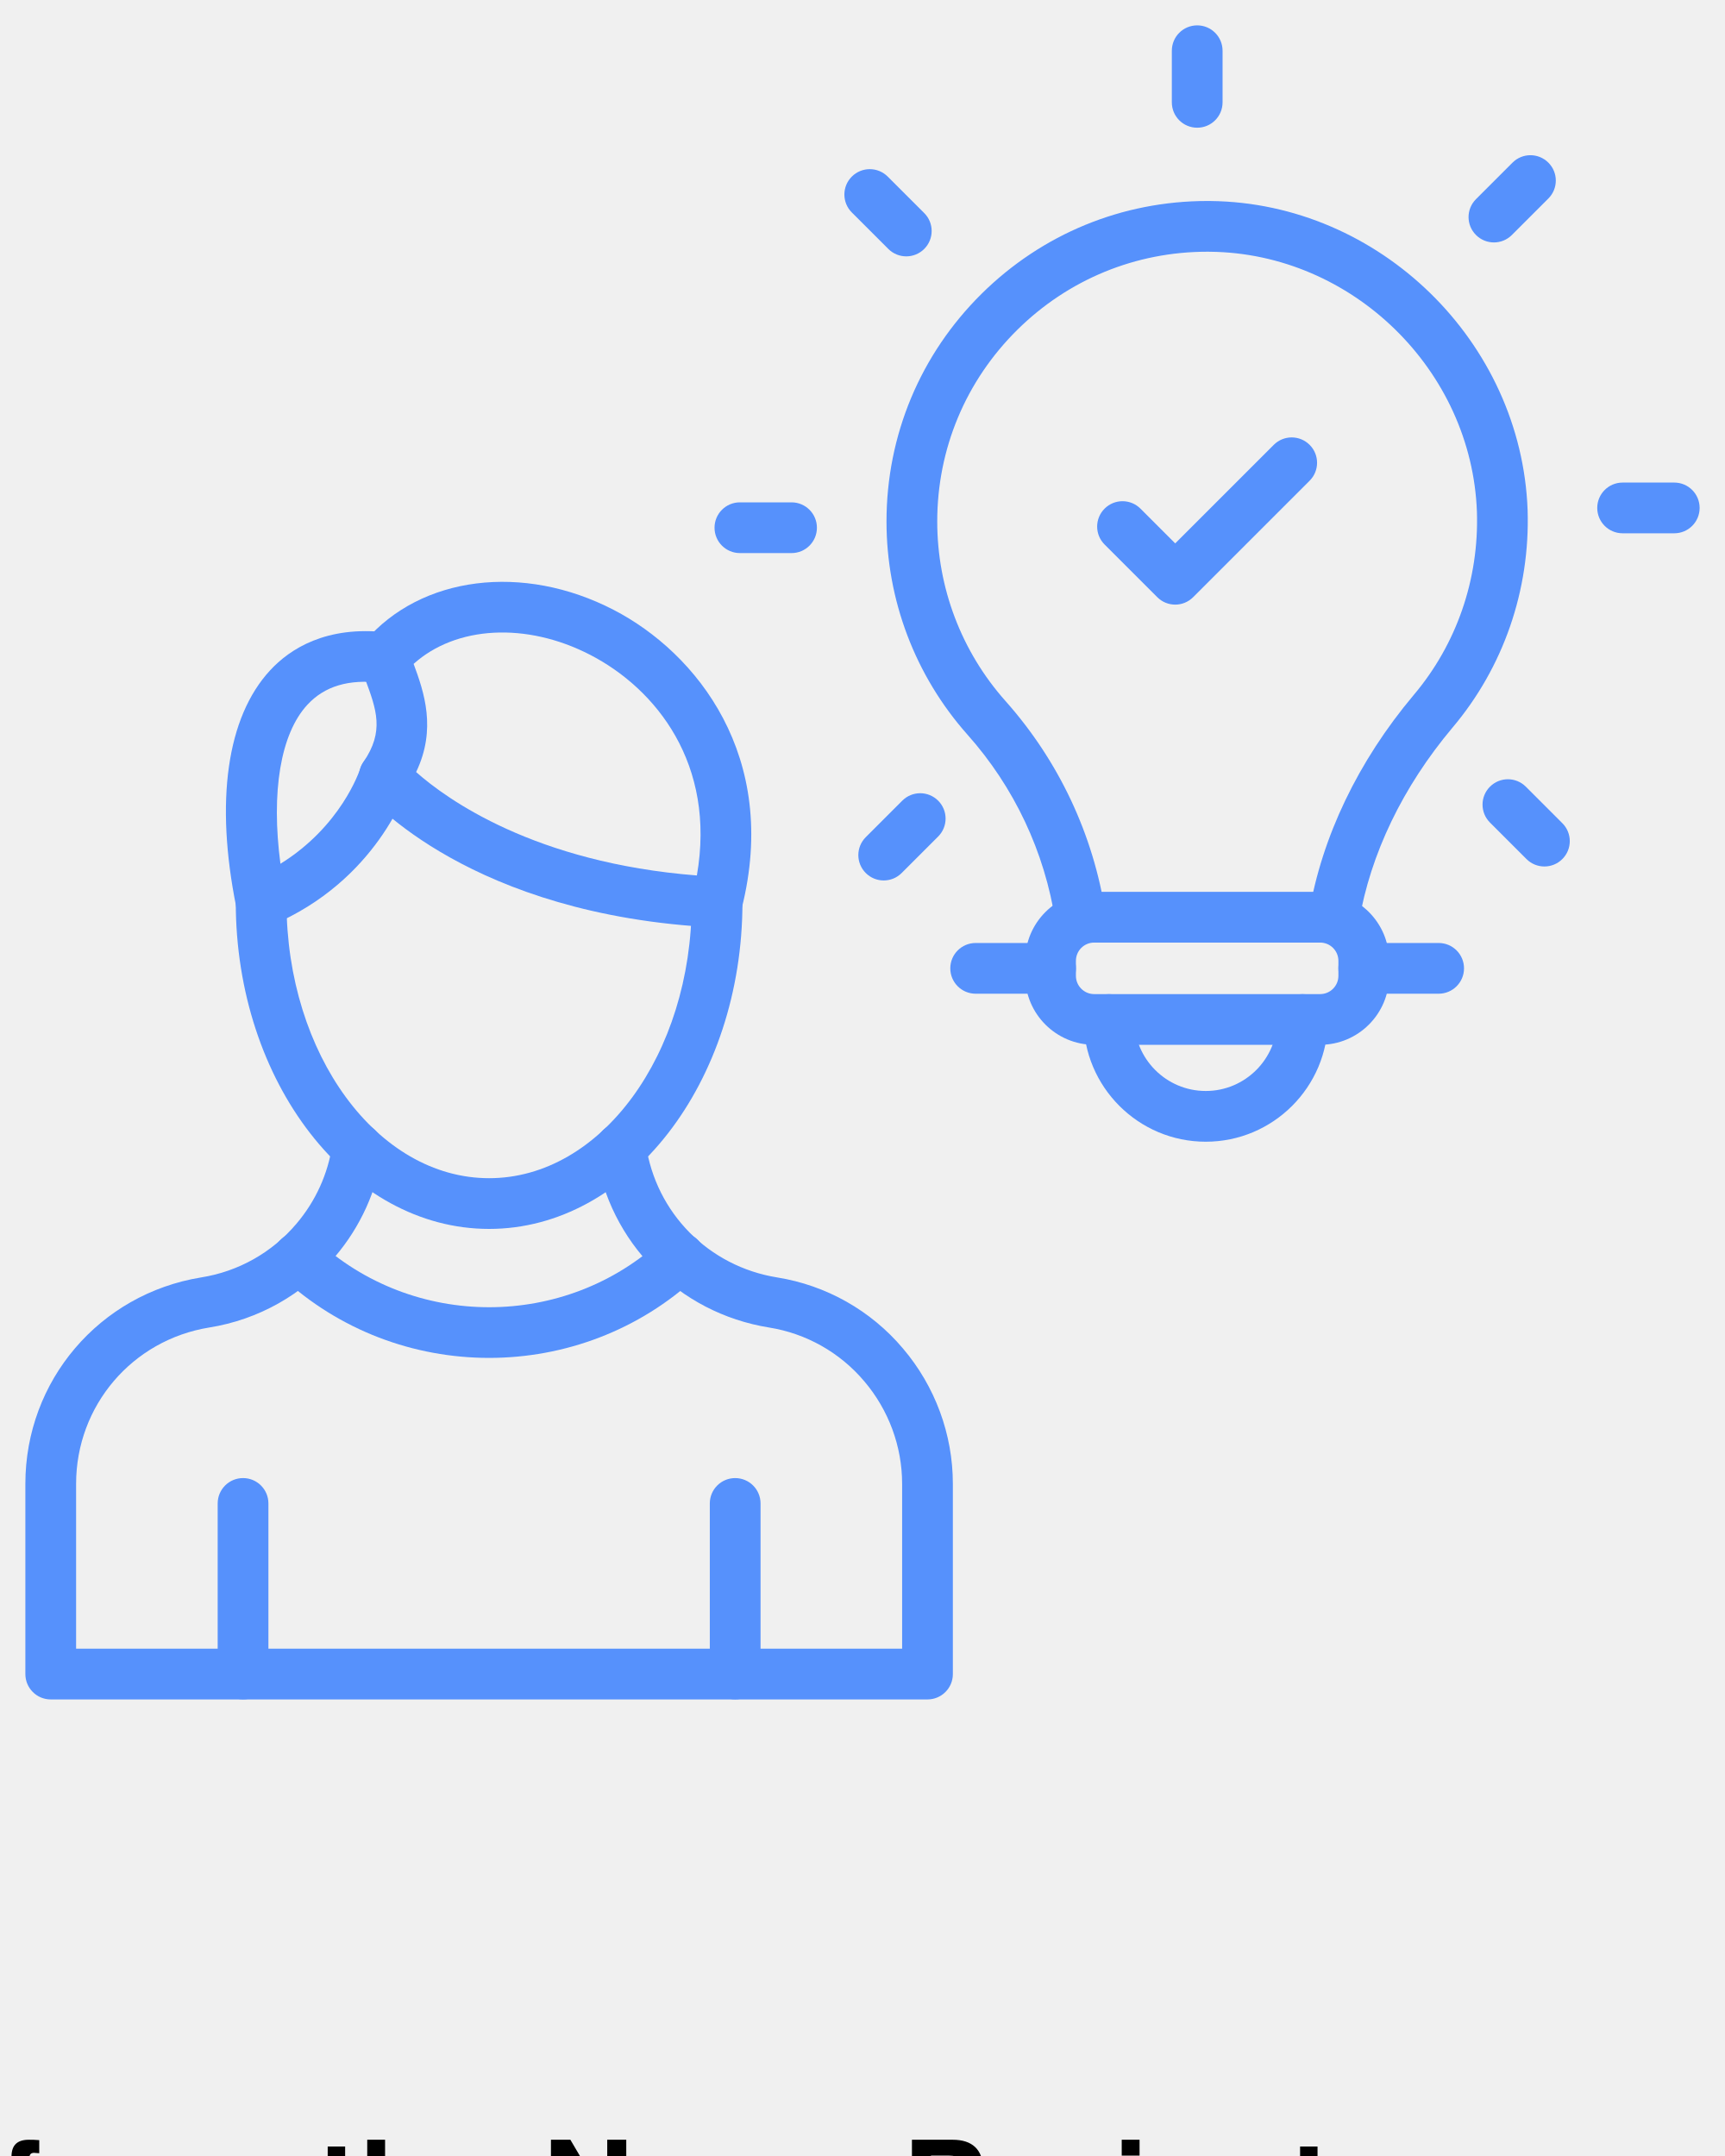
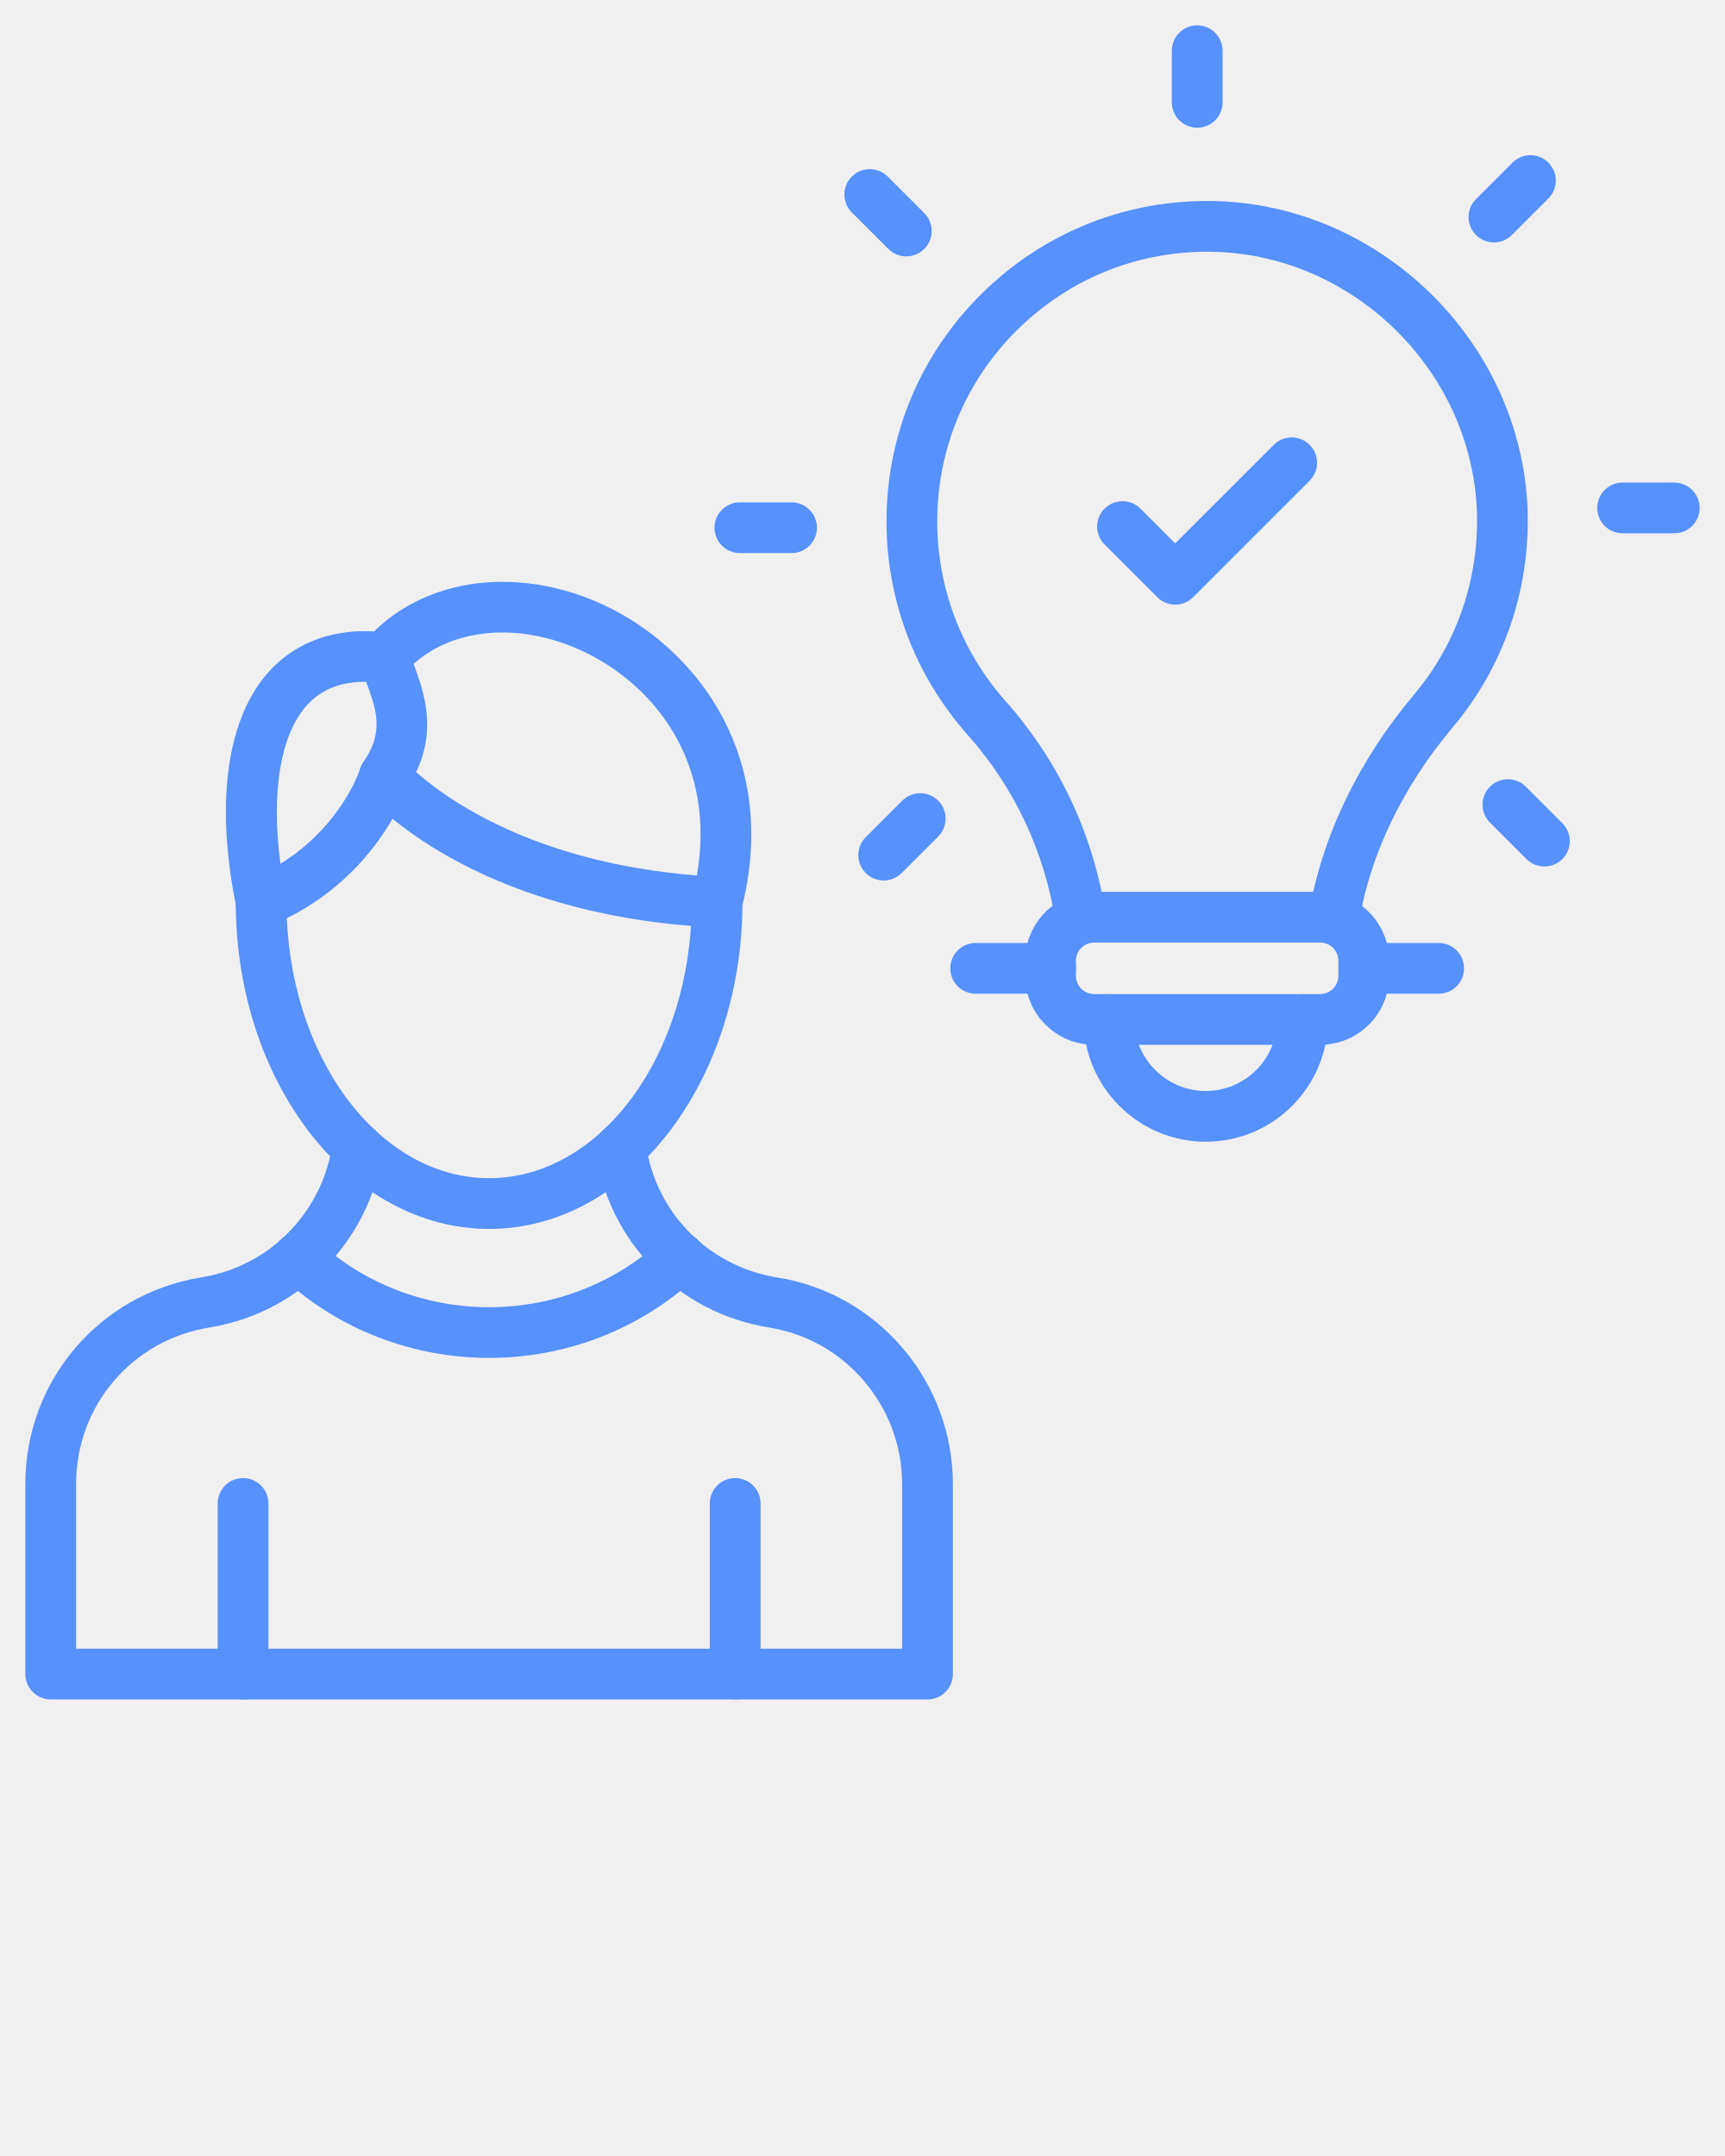
<svg xmlns="http://www.w3.org/2000/svg" version="1.1" x="0px" y="0px" viewBox="0 0 68 85" style="enable-background:new 0 0 68 68;" xml:space="preserve">
  <g fill="#5691FC">
    <g>
      <g>
        <g>
          <g>
            <g>
              <g>
                <g>
                  <g>
                    <g>
                      <g>
                        <path d="M52.587,37.179c-0.055,0-0.111-0.005-0.167-0.014             c-0.544-0.092-0.912-0.607-0.82-1.152             c0.509-3.023,1.935-5.999,4.122-8.605             c1.697-2.005,2.583-4.568,2.499-7.224             c-0.2-5.593-4.916-10.197-10.513-10.259c-0.038,0-0.077-0.001-0.116-0.001             c-2.824,0-5.48,1.092-7.491,3.081c-2.034,2.013-3.155,4.696-3.155,7.556             c0,2.609,0.953,5.12,2.685,7.07c2.105,2.365,3.472,5.269,3.951,8.396             c0.084,0.546-0.291,1.056-0.837,1.14             c-0.541,0.082-1.056-0.29-1.14-0.837             c-0.421-2.745-1.621-5.294-3.47-7.37             c-2.057-2.318-3.189-5.301-3.189-8.399c0-3.397,1.331-6.586,3.748-8.978             c2.388-2.362,5.542-3.659,8.897-3.659c0.046,0,0.091,0.001,0.138,0.001             c6.65,0.073,12.252,5.543,12.49,12.191             c0.1,3.154-0.955,6.2-2.969,8.58             c-1.956,2.33-3.229,4.977-3.679,7.648             C53.49,36.833,53.066,37.179,52.587,37.179z" />
                      </g>
                    </g>
                  </g>
                  <g>
                    <path d="M52.041,41.191h-8.909c-1.5,0-2.719-1.22-2.719-2.719v-0.593           c0-1.499,1.22-2.719,2.719-2.719h8.909c1.499,0,2.719,1.22,2.719,2.719v0.593           C54.76,39.972,53.54,41.191,52.041,41.191z M43.132,37.161           c-0.396,0-0.719,0.322-0.719,0.719v0.593c0,0.396,0.323,0.719,0.719,0.719           h8.909c0.396,0,0.719-0.322,0.719-0.719v-0.593c0-0.396-0.322-0.719-0.719-0.719           H43.132z" />
                  </g>
                  <g>
                    <path d="M56.712,39.177h-2.952c-0.552,0-1-0.447-1-1s0.448-1,1-1h2.952           c0.552,0,1,0.447,1,1S57.264,39.177,56.712,39.177z" />
                  </g>
                  <g>
                    <path d="M41.413,39.177h-2.952c-0.552,0-1-0.447-1-1s0.448-1,1-1h2.952           c0.552,0,1,0.447,1,1S41.965,39.177,41.413,39.177z" />
                  </g>
                </g>
                <g>
                  <path d="M66,21.025h-2.036c-0.552,0-1-0.447-1-1s0.448-1,1-1H66c0.552,0,1,0.447,1,1          S66.552,21.025,66,21.025z" />
                </g>
                <g>
                  <path d="M58.891,9.558c-0.256,0-0.512-0.098-0.707-0.293          c-0.391-0.391-0.391-1.023,0-1.414l1.439-1.439c0.391-0.391,1.023-0.391,1.414,0          s0.391,1.023,0,1.414l-1.439,1.439C59.403,9.46,59.147,9.558,58.891,9.558z" />
                </g>
                <g>
                  <path d="M47.194,5.035c-0.552,0-1-0.447-1-1V2c0-0.553,0.448-1,1-1s1,0.447,1,1v2.035          C48.194,4.588,47.747,5.035,47.194,5.035z" />
                </g>
                <g>
                  <path d="M35.725,10.107c-0.256,0-0.512-0.098-0.707-0.293l-1.439-1.438          c-0.391-0.39-0.391-1.023-0-1.414c0.391-0.391,1.024-0.391,1.415,0          l1.439,1.438c0.391,0.39,0.391,1.023,0,1.414          C36.237,10.01,35.981,10.107,35.725,10.107z" />
                </g>
                <g>
                  <path d="M31.203,21.805h-2.036c-0.552,0-1-0.447-1-1s0.448-1,1-1h2.036          c0.552,0,1,0.447,1,1S31.755,21.805,31.203,21.805z" />
                </g>
                <g>
                  <path d="M34.836,34.712c-0.256,0-0.512-0.098-0.707-0.293          c-0.391-0.391-0.391-1.023,0-1.414l1.439-1.439c0.391-0.391,1.023-0.391,1.414,0          s0.391,1.023,0,1.414l-1.439,1.439C35.348,34.614,35.092,34.712,34.836,34.712z          " />
                </g>
                <g>
                  <path d="M60.881,34.161c-0.256,0-0.512-0.098-0.707-0.293l-1.439-1.439          c-0.391-0.391-0.391-1.023,0-1.414s1.023-0.391,1.414,0l1.439,1.439          c0.391,0.391,0.391,1.023,0,1.414C61.393,34.063,61.137,34.161,60.881,34.161z" />
                </g>
              </g>
            </g>
          </g>
          <g>
            <path d="M47.531,45.012c-2.656,0-4.817-2.161-4.817-4.817c0-0.553,0.448-1,1-1       s1,0.447,1,1c0,1.554,1.264,2.817,2.817,2.817s2.817-1.264,2.817-2.817       c0-0.553,0.448-1,1-1s1,0.447,1,1C52.348,42.851,50.187,45.012,47.531,45.012z" />
          </g>
        </g>
      </g>
      <g>
        <path d="M46.327,23.837c-0.256,0-0.512-0.098-0.707-0.293l-2.077-2.077     c-0.391-0.391-0.391-1.023,0-1.414s1.023-0.391,1.414,0l1.37,1.37l3.885-3.885     c0.391-0.391,1.023-0.391,1.414,0s0.391,1.023,0,1.414l-4.592,4.592     C46.838,23.739,46.583,23.837,46.327,23.837z" />
      </g>
    </g>
    <g>
      <g>
        <g>
          <g>
            <g>
              <g>
                <path d="M28.269,36.567c-0.016,0-0.033,0-0.049-0.001         c-9.676-0.47-13.67-5.121-13.835-5.318         c-0.288-0.345-0.311-0.839-0.057-1.209c0.832-1.207,0.511-2.069,0.067-3.264         c-0.065-0.175-0.129-0.349-0.189-0.521         c-0.116-0.335-0.045-0.707,0.186-0.977c2.201-2.572,6.23-3.081,9.796-1.234         c3.272,1.692,6.559,5.791,5.05,11.77         C29.125,36.258,28.724,36.567,28.269,36.567z M16.404,30.438         c1.196,1.061,4.663,3.574,11.067,4.077c0.764-4.393-1.609-7.354-4.202-8.696         c-2.526-1.306-5.298-1.143-6.964,0.355         C16.717,27.286,17.217,28.741,16.404,30.438z" />
              </g>
              <g>
                <path d="M10.294,36.567c-0.161,0-0.321-0.039-0.467-0.116         c-0.265-0.14-0.454-0.392-0.513-0.686c-0.844-4.176-0.371-7.49,1.332-9.335         c0.778-0.843,2.213-1.779,4.625-1.496c0.548,0.066,0.939,0.564,0.874,1.112         c-0.065,0.549-0.568,0.939-1.112,0.874c-1.284-0.156-2.237,0.13-2.917,0.866         c-1.059,1.147-1.435,3.438-1.061,6.268c2.385-1.477,3.111-3.646,3.145-3.751         c0.169-0.523,0.729-0.812,1.255-0.648c0.524,0.167,0.817,0.724,0.653,1.249         c-0.048,0.155-1.232,3.818-5.424,5.585         C10.558,36.541,10.426,36.567,10.294,36.567z" />
              </g>
            </g>
            <g>
              <path d="M19.281,48.45c-5.507,0-9.987-5.779-9.987-12.883c0-0.553,0.448-1,1-1        s1,0.447,1,1c0,6.001,3.583,10.883,7.987,10.883        c4.404,0,7.987-4.882,7.987-10.883c0-0.553,0.448-1,1-1s1,0.447,1,1        C29.268,42.671,24.788,48.45,19.281,48.45z" />
            </g>
          </g>
          <g>
            <path d="M36.562,67H2c-0.552,0-1-0.447-1-1v-7.5c0-4.062,2.915-7.485,6.93-8.138       c1.468-0.232,2.8-0.984,3.756-2.117c0.757-0.89,1.245-1.967,1.415-3.12       c0.081-0.547,0.595-0.931,1.135-0.844c0.546,0.08,0.924,0.589,0.844,1.135       c-0.225,1.525-0.871,2.95-1.868,4.122c-1.262,1.496-3.026,2.491-4.965,2.799       C5.208,52.831,3,55.423,3,58.5V65h32.562v-6.5c0-1.475-0.53-2.911-1.492-4.043       c-0.958-1.135-2.291-1.887-3.755-2.12c-3.567-0.577-6.312-3.358-6.833-6.922       c-0.08-0.546,0.298-1.054,0.845-1.134c0.538-0.09,1.054,0.298,1.134,0.845       c0.395,2.695,2.472,4.8,5.171,5.236c1.936,0.309,3.7,1.304,4.964,2.803       C36.863,54.655,37.562,56.551,37.562,58.5V66C37.562,66.553,37.114,67,36.562,67z" />
          </g>
        </g>
        <g>
          <path d="M19.281,53.535c-2.951,0-5.902-1.071-8.202-3.214      c-0.404-0.376-0.426-1.009-0.05-1.413c0.378-0.402,1.01-0.426,1.414-0.05      c3.835,3.572,9.842,3.573,13.677,0c0.404-0.377,1.036-0.355,1.414,0.05      c0.376,0.404,0.354,1.037-0.05,1.413C25.183,52.464,22.232,53.535,19.281,53.535      z" />
        </g>
      </g>
      <g>
        <g>
          <path d="M28.981,66.998c-0.552,0-1-0.447-1-1v-6.725c0-0.553,0.448-1,1-1s1,0.447,1,1v6.725      C29.981,66.551,29.533,66.998,28.981,66.998z" />
        </g>
        <g>
          <path d="M9.581,66.998c-0.552,0-1-0.447-1-1v-6.725c0-0.553,0.448-1,1-1s1,0.447,1,1v6.725      C10.581,66.551,10.133,66.998,9.581,66.998z" />
        </g>
      </g>
    </g>
  </g>
  <text x="0" y="83" fill="#ffffff" font-size="5px" font-weight="bold" font-family="'Helvetica Neue', Helvetica, Arial-Unicode, Arial, Sans-serif" />
-   <text x="0" y="88" fill="#000000" font-size="5px" font-weight="bold" font-family="'Helvetica Neue', Helvetica, Arial-Unicode, Arial, Sans-serif">from the Noun Project</text>
+   <text x="0" y="88" fill="#000000" font-size="5px" font-weight="bold" font-family="'Helvetica Neue', Helvetica, Arial-Unicode, Arial, Sans-serif" />
</svg>
